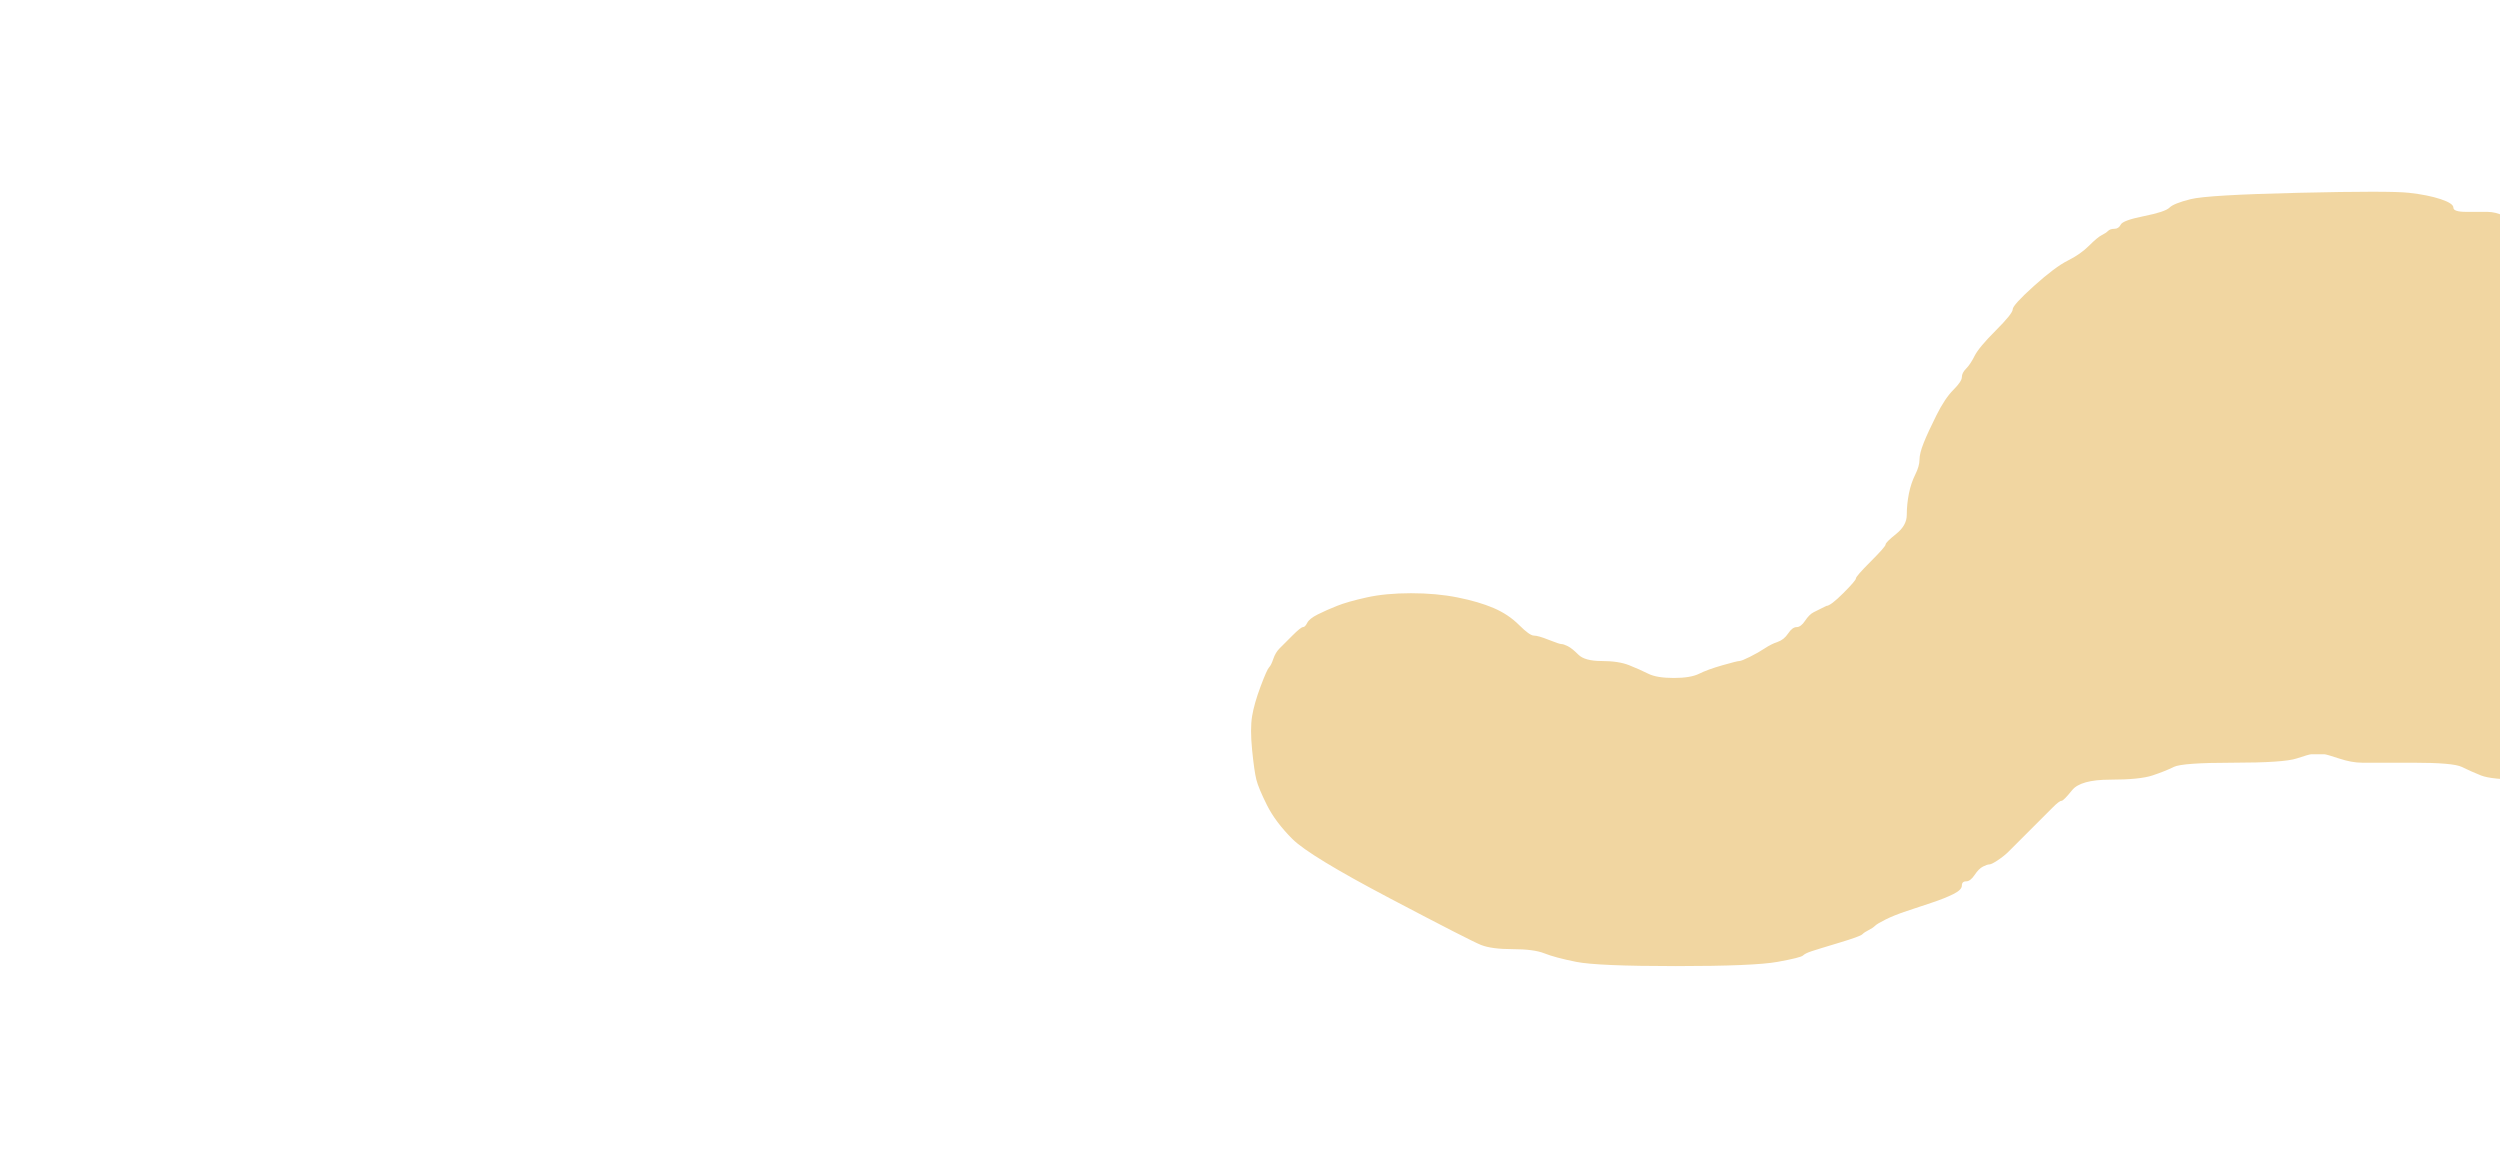
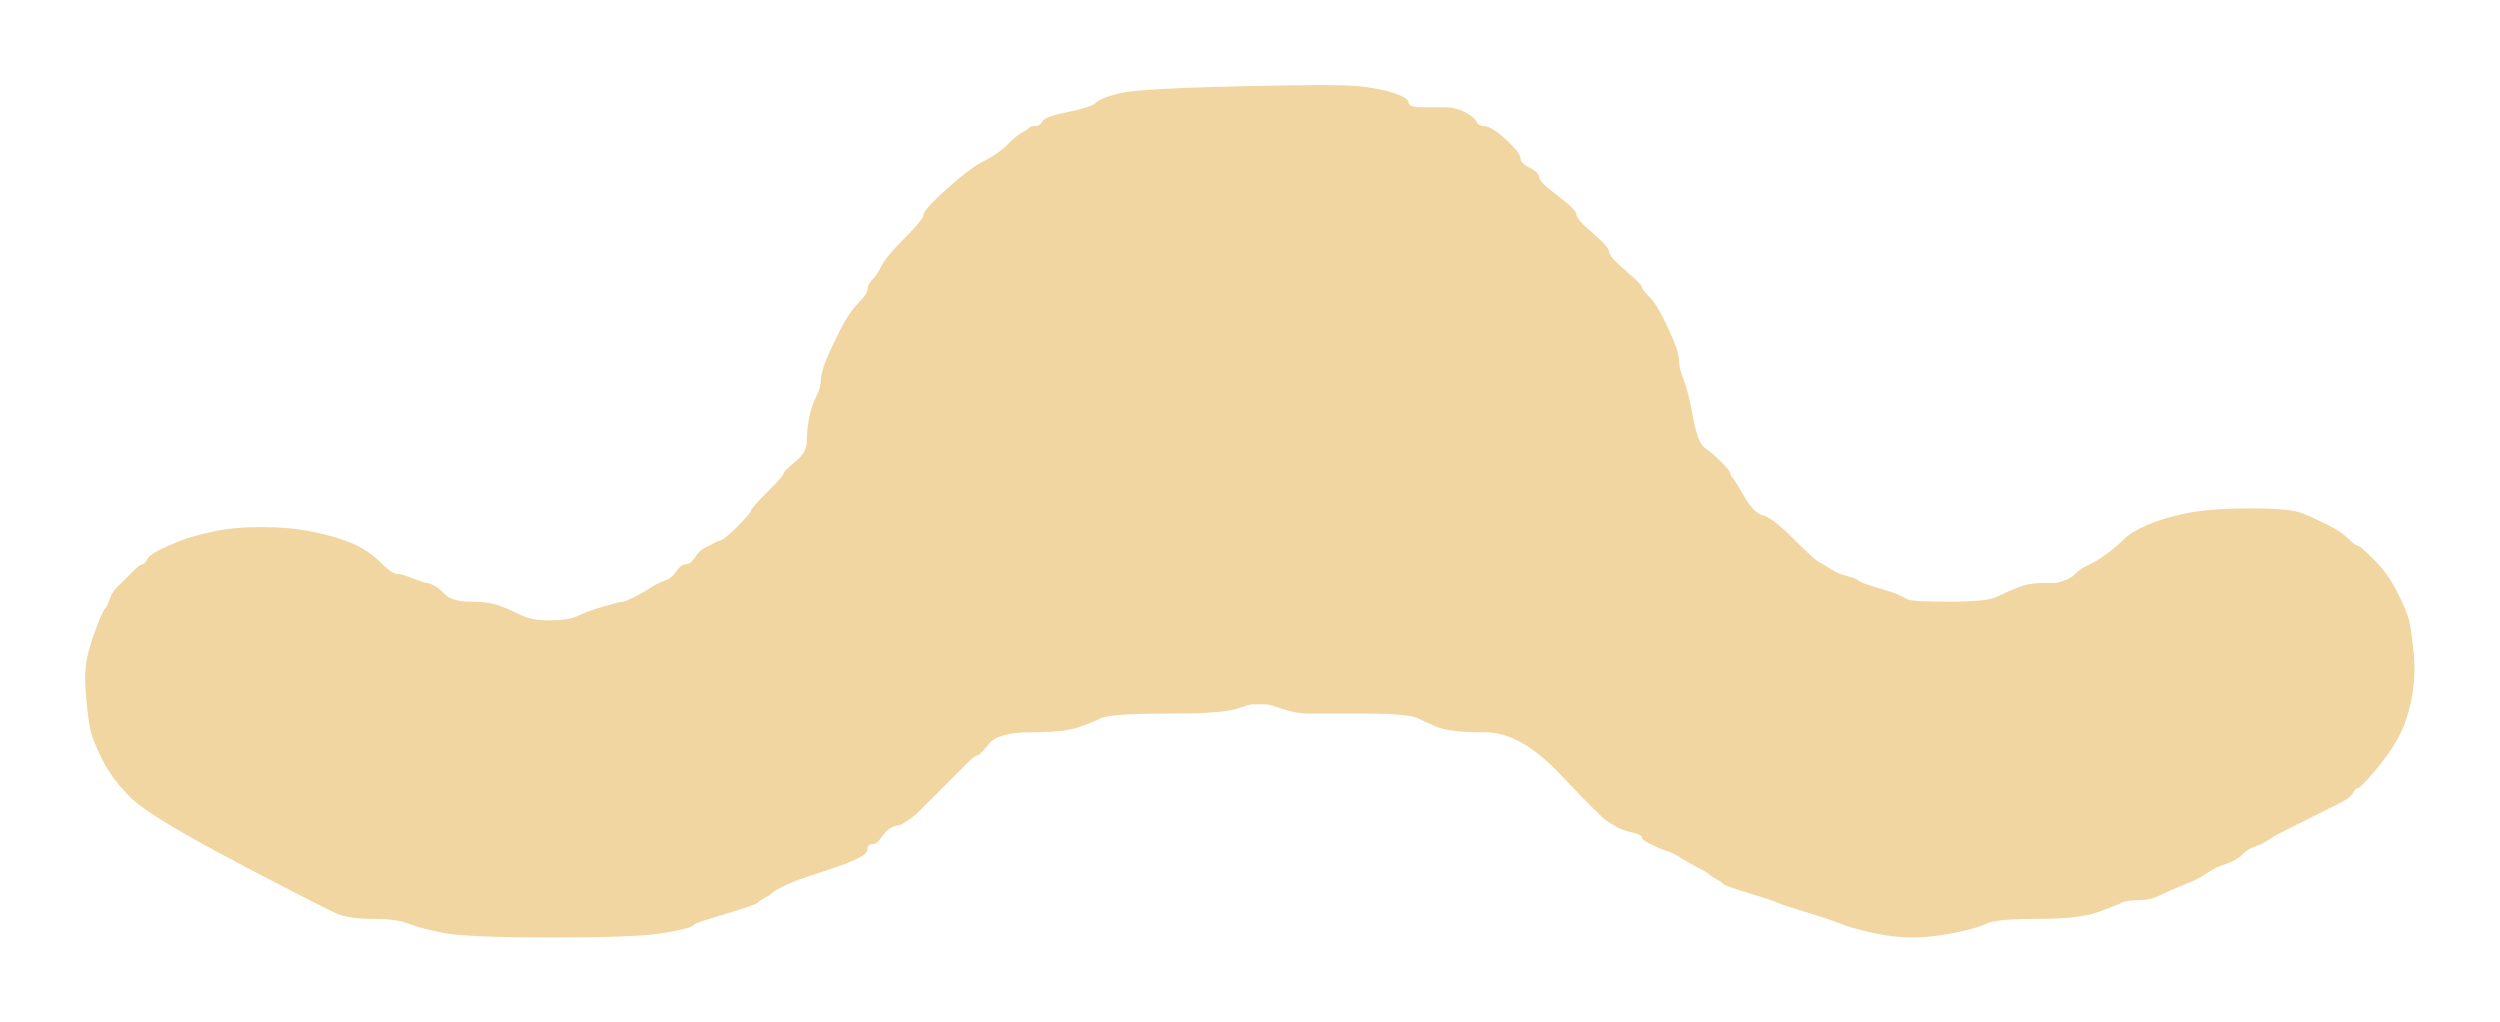
- <svg xmlns="http://www.w3.org/2000/svg" viewBox="-295 -228 590 273" preserveAspectRatio="xMidYMid meet">
+ <svg xmlns="http://www.w3.org/2000/svg" viewBox="-18 -201 536 219" preserveAspectRatio="xMidYMid meet">
  <g transform="scale(1,-1)" fill="#f1d6a1">
    <path d="M136 85Q137 85 140.0 88.0Q143 91 143.0 91.5Q143 92 146.5 95.5Q150 99 150.0 99.5Q150 100 152.5 102.0Q155 104 155.0 106.5Q155 109 155.5 111.5Q156 114 157.0 116.0Q158 118 158.0 119.5Q158 121 159.0 123.5Q160 126 162.0 130.0Q164 134 166.0 136.0Q168 138 168.0 139.0Q168 140 169.0 141.0Q170 142 171.0 144.0Q172 146 176.0 150.0Q180 154 180.0 155.0Q180 156 185.0 160.5Q190 165 193.0 166.5Q196 168 198.0 170.0Q200 172 201.0 172.5Q202 173 202.5 173.5Q203 174 204.0 174.0Q205 174 205.5 175.0Q206 176 211.0 177.0Q216 178 217.0 179.0Q218 180 222.0 181.0Q226 182 247.5 182.5Q269 183 273.5 182.5Q278 182 281.0 181.0Q284 180 284.0 179.0Q284 178 287.0 178.0Q290 178 292.0 178.0Q294 178 296.0 177.0Q298 176 298.5 175.0Q299 174 300.0 174.0Q301 174 302.5 173.0Q304 172 306.0 170.0Q308 168 308.0 167.0Q308 166 310.0 165.0Q312 164 312.0 163.0Q312 162 316.0 159.0Q320 156 320.0 155.0Q320 154 323.5 151.0Q327 148 327.0 147.0Q327 146 330.5 143.0Q334 140 334.0 139.5Q334 139 335.5 137.5Q337 136 338.5 133.0Q340 130 341.0 127.5Q342 125 342.0 123.5Q342 122 343.0 119.5Q344 117 345.0 111.5Q346 106 347.5 105.0Q349 104 351.0 102.0Q353 100 353.0 99.5Q353 99 353.5 98.5Q354 98 356.0 94.5Q358 91 360.0 90.5Q362 90 366.5 85.5Q371 81 372.0 80.5Q373 80 374.5 79.0Q376 78 378.0 77.5Q380 77 380.5 76.5Q381 76 384.5 75.0Q388 74 389.0 73.5Q390 73 391.0 72.5Q392 72 400.0 72.0Q408 72 410.0 73.0Q412 74 414.5 75.0Q417 76 419.5 76.0Q422 76 422.5 76.0Q423 76 424.5 76.5Q426 77 427.0 78.0Q428 79 429.0 79.5Q430 80 431.0 80.5Q432 81 434.0 82.5Q436 84 437.5 85.5Q439 87 442.5 88.5Q446 90 451.0 91.0Q456 92 464.5 92.0Q473 92 475.5 91.0Q478 90 481.0 88.5Q484 87 485.5 85.5Q487 84 487.5 84.0Q488 84 491.0 81.0Q494 78 496.0 74.0Q498 70 498.5 68.0Q499 66 499.5 61.0Q500 56 499.0 51.0Q498 46 496.0 42.5Q494 39 491.0 35.5Q488 32 487.5 32.0Q487 32 486.5 31.0Q486 30 484.0 29.0Q482 28 480.0 27.0Q478 26 476.0 25.0Q474 24 472.0 23.0Q470 22 468.5 21.0Q467 20 465.5 19.5Q464 19 463.0 18.0Q462 17 461.0 16.5Q460 16 458.5 15.5Q457 15 455.5 14.0Q454 13 453.0 12.5Q452 12 449.5 11.0Q447 10 445.0 9.0Q443 8 440.5 8.0Q438 8 437.0 7.5Q436 7 432.0 5.5Q428 4 419.0 4.0Q410 4 408.0 3.0Q406 2 401.0 1.0Q396 0 392.0 0.0Q388 0 383.5 1.0Q379 2 376.5 3.0Q374 4 369.0 5.5Q364 7 363.0 7.5Q362 8 357.0 9.5Q352 11 351.5 11.5Q351 12 350.0 12.5Q349 13 348.5 13.5Q348 14 346.0 15.0Q344 16 342.5 17.0Q341 18 339.5 18.5Q338 19 337.0 19.5Q336 20 335.0 20.5Q334 21 334.0 21.5Q334 22 332.0 22.5Q330 23 329.0 23.5Q328 24 326.5 25.0Q325 26 316.5 35.0Q308 44 300.5 44.0Q293 44 290.5 45.0Q288 46 286.0 47.0Q284 48 274.5 48.0Q265 48 262.5 48.0Q260 48 257.0 49.0Q254 50 253.5 50.0Q253 50 252.0 50.0Q251 50 250.5 50.0Q250 50 247.0 49.0Q244 48 232.0 48.0Q220 48 218.0 47.0Q216 46 213.0 45.0Q210 44 203.0 44.0Q196 44 194.0 41.5Q192 39 191.5 39.0Q191 39 189.5 37.5Q188 36 184.0 32.0Q180 28 179.0 27.0Q178 26 176.5 25.0Q175 24 174.5 24.0Q174 24 173.0 23.5Q172 23 171.0 21.5Q170 20 169.0 20.0Q168 20 168.0 19.0Q168 18 166.0 17.0Q164 16 161.0 15.0Q158 14 155.0 13.0Q152 12 150.0 11.0Q148 10 147.5 9.5Q147 9 146.0 8.5Q145 8 144.5 7.5Q144 7 139.0 5.5Q134 4 132.5 3.5Q131 3 130.5 2.5Q130 2 124.5 1.0Q119 0 100.5 0.0Q82 0 77.0 1.0Q72 2 69.5 3.0Q67 4 62.0 4.0Q57 4 54.5 5.0Q52 6 33.0 16.0Q14 26 10.0 30.0Q6 34 4.0 38.0Q2 42 1.5 44.0Q1 46 0.5 51.0Q0 56 0.5 59.0Q1 62 2.5 66.0Q4 70 4.5 70.5Q5 71 5.5 72.5Q6 74 7.0 75.0Q8 76 10.0 78.0Q12 80 12.5 80.0Q13 80 13.5 81.0Q14 82 16.0 83.0Q18 84 20.5 85.0Q23 86 27.5 87.0Q32 88 38.0 88.0Q44 88 49.0 87.0Q54 86 57.5 84.5Q61 83 63.5 80.5Q66 78 67.0 78.0Q68 78 70.5 77.0Q73 76 73.5 76.0Q74 76 75.0 75.5Q76 75 77.5 73.5Q79 72 83.0 72.0Q87 72 89.5 71.0Q92 70 94.0 69.0Q96 68 100.0 68.0Q104 68 106.0 69.0Q108 70 111.5 71.0Q115 72 115.5 72.0Q116 72 118.0 73.0Q120 74 121.5 75.0Q123 76 124.5 76.5Q126 77 127.0 78.5Q128 80 129.0 80.0Q130 80 131.0 81.5Q132 83 133.0 83.5Q134 84 136 85Z" />
  </g>
</svg>
